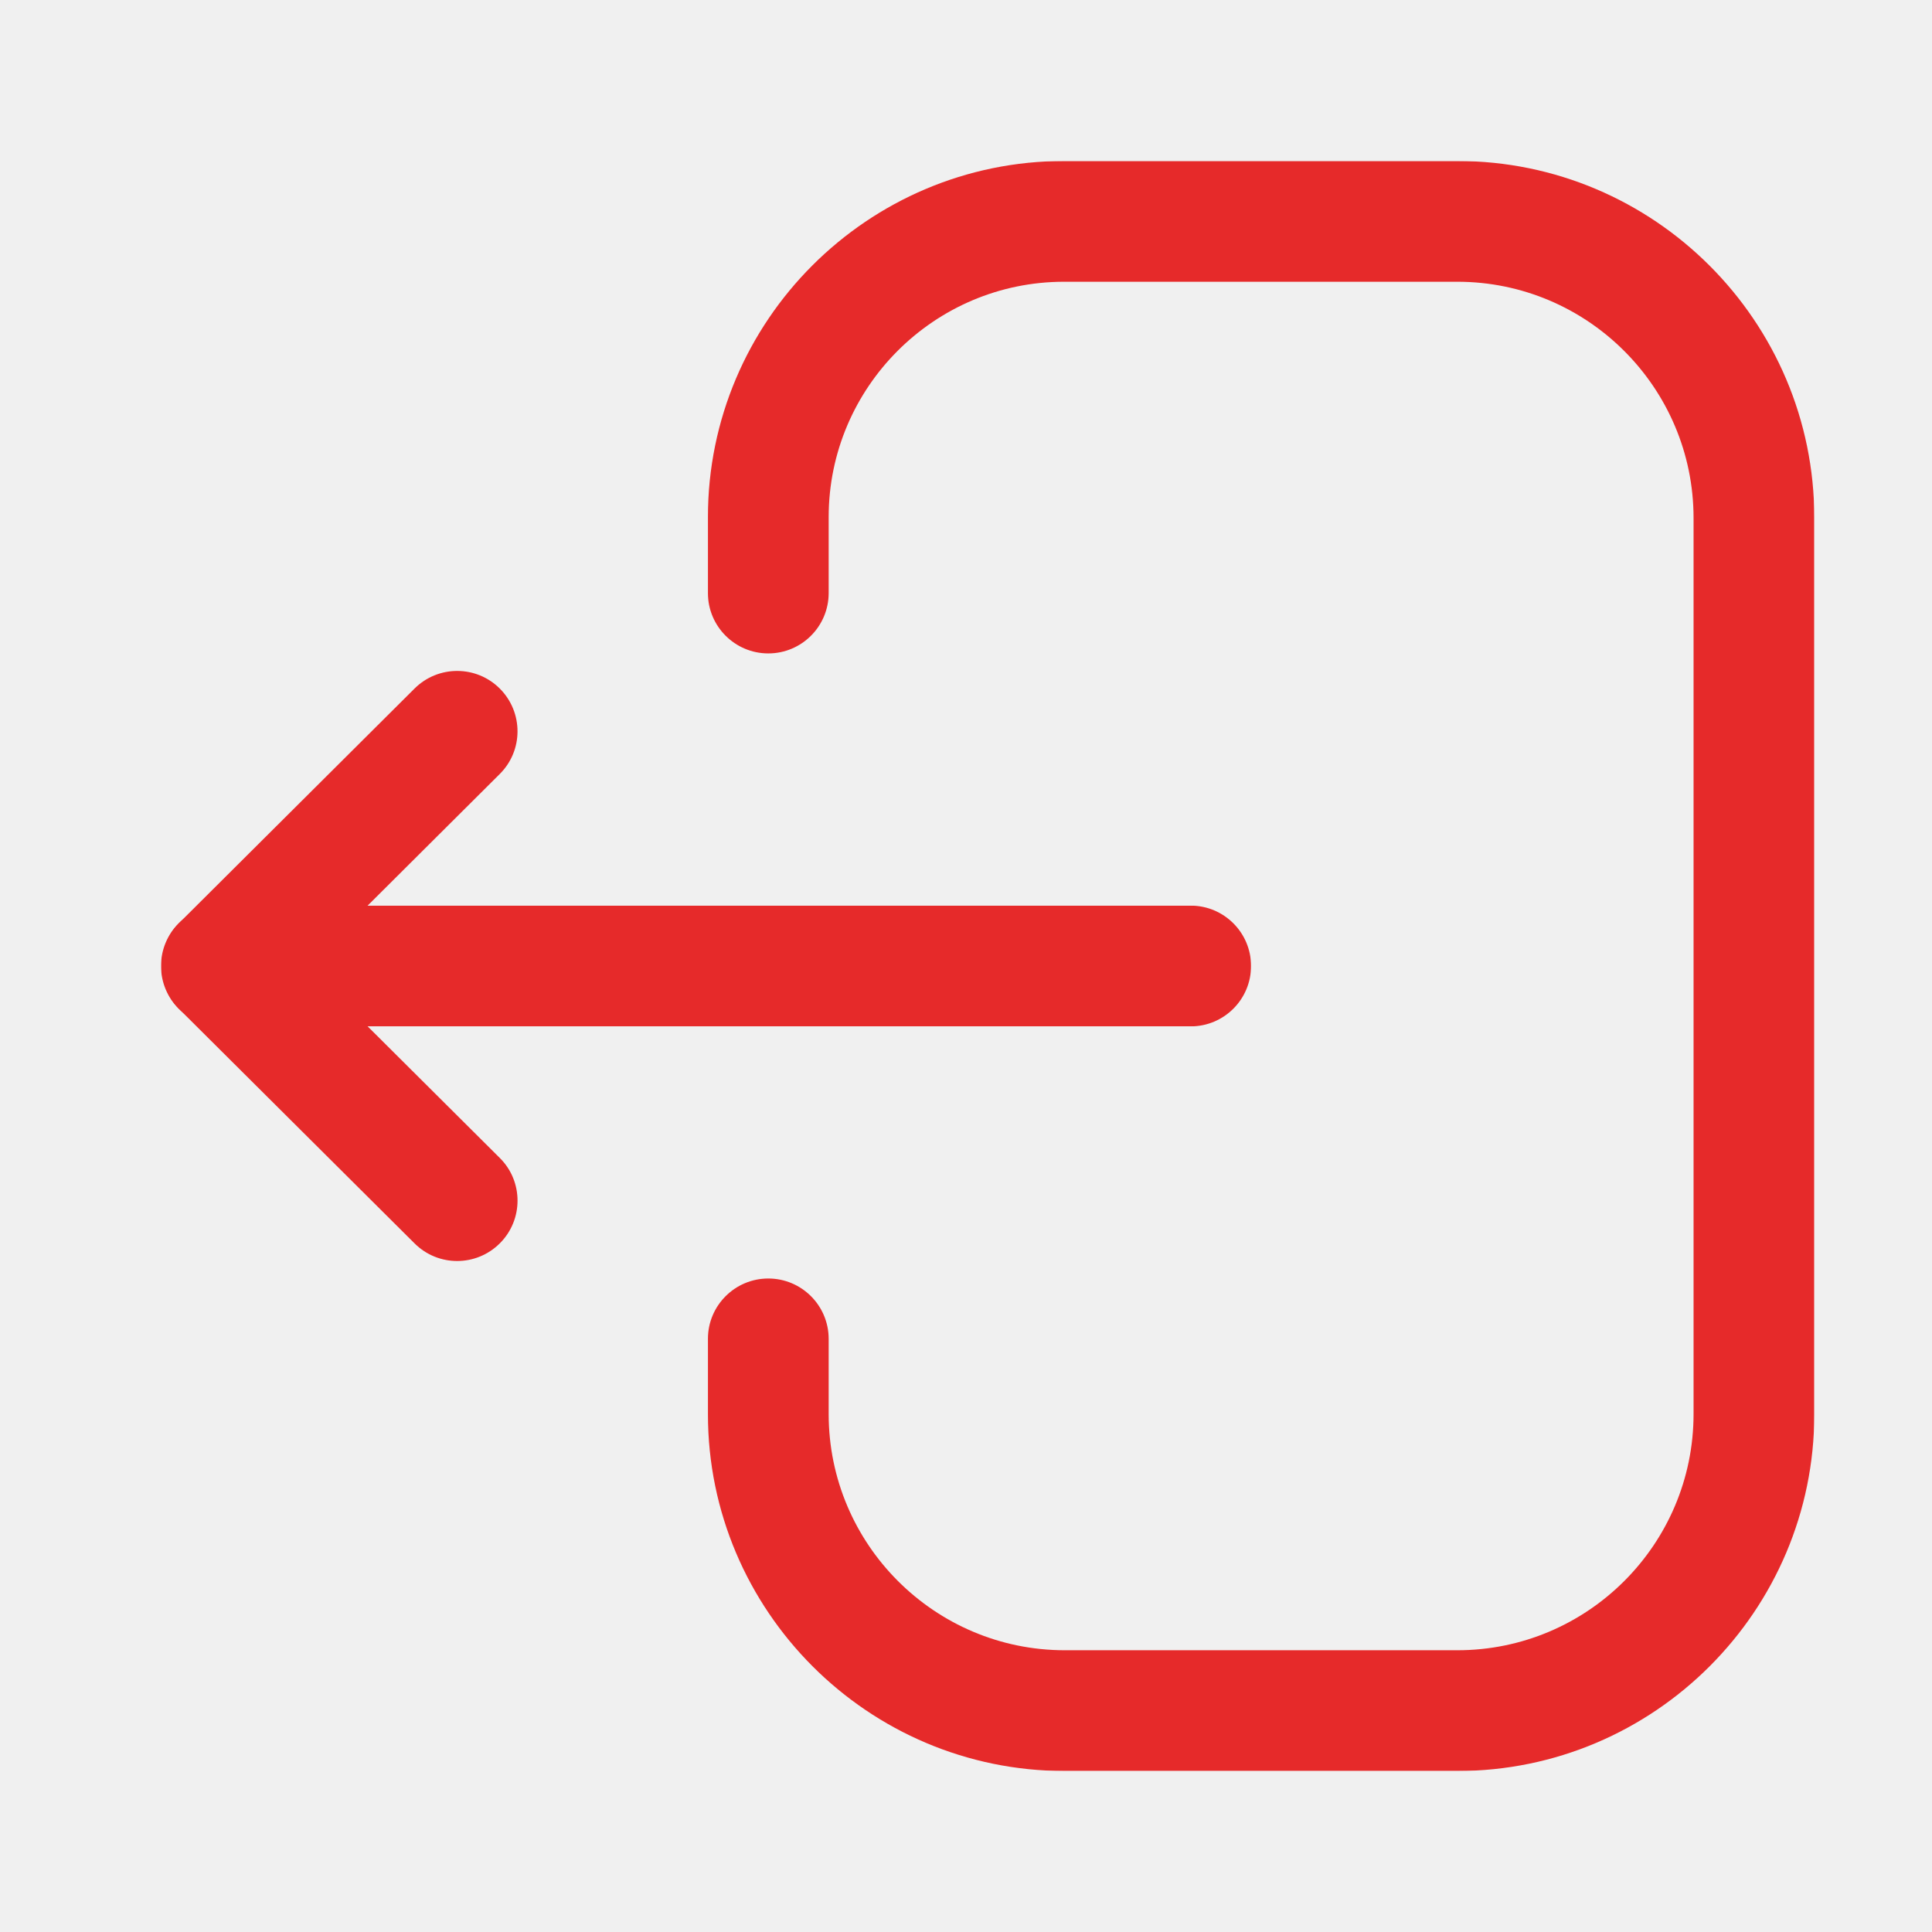
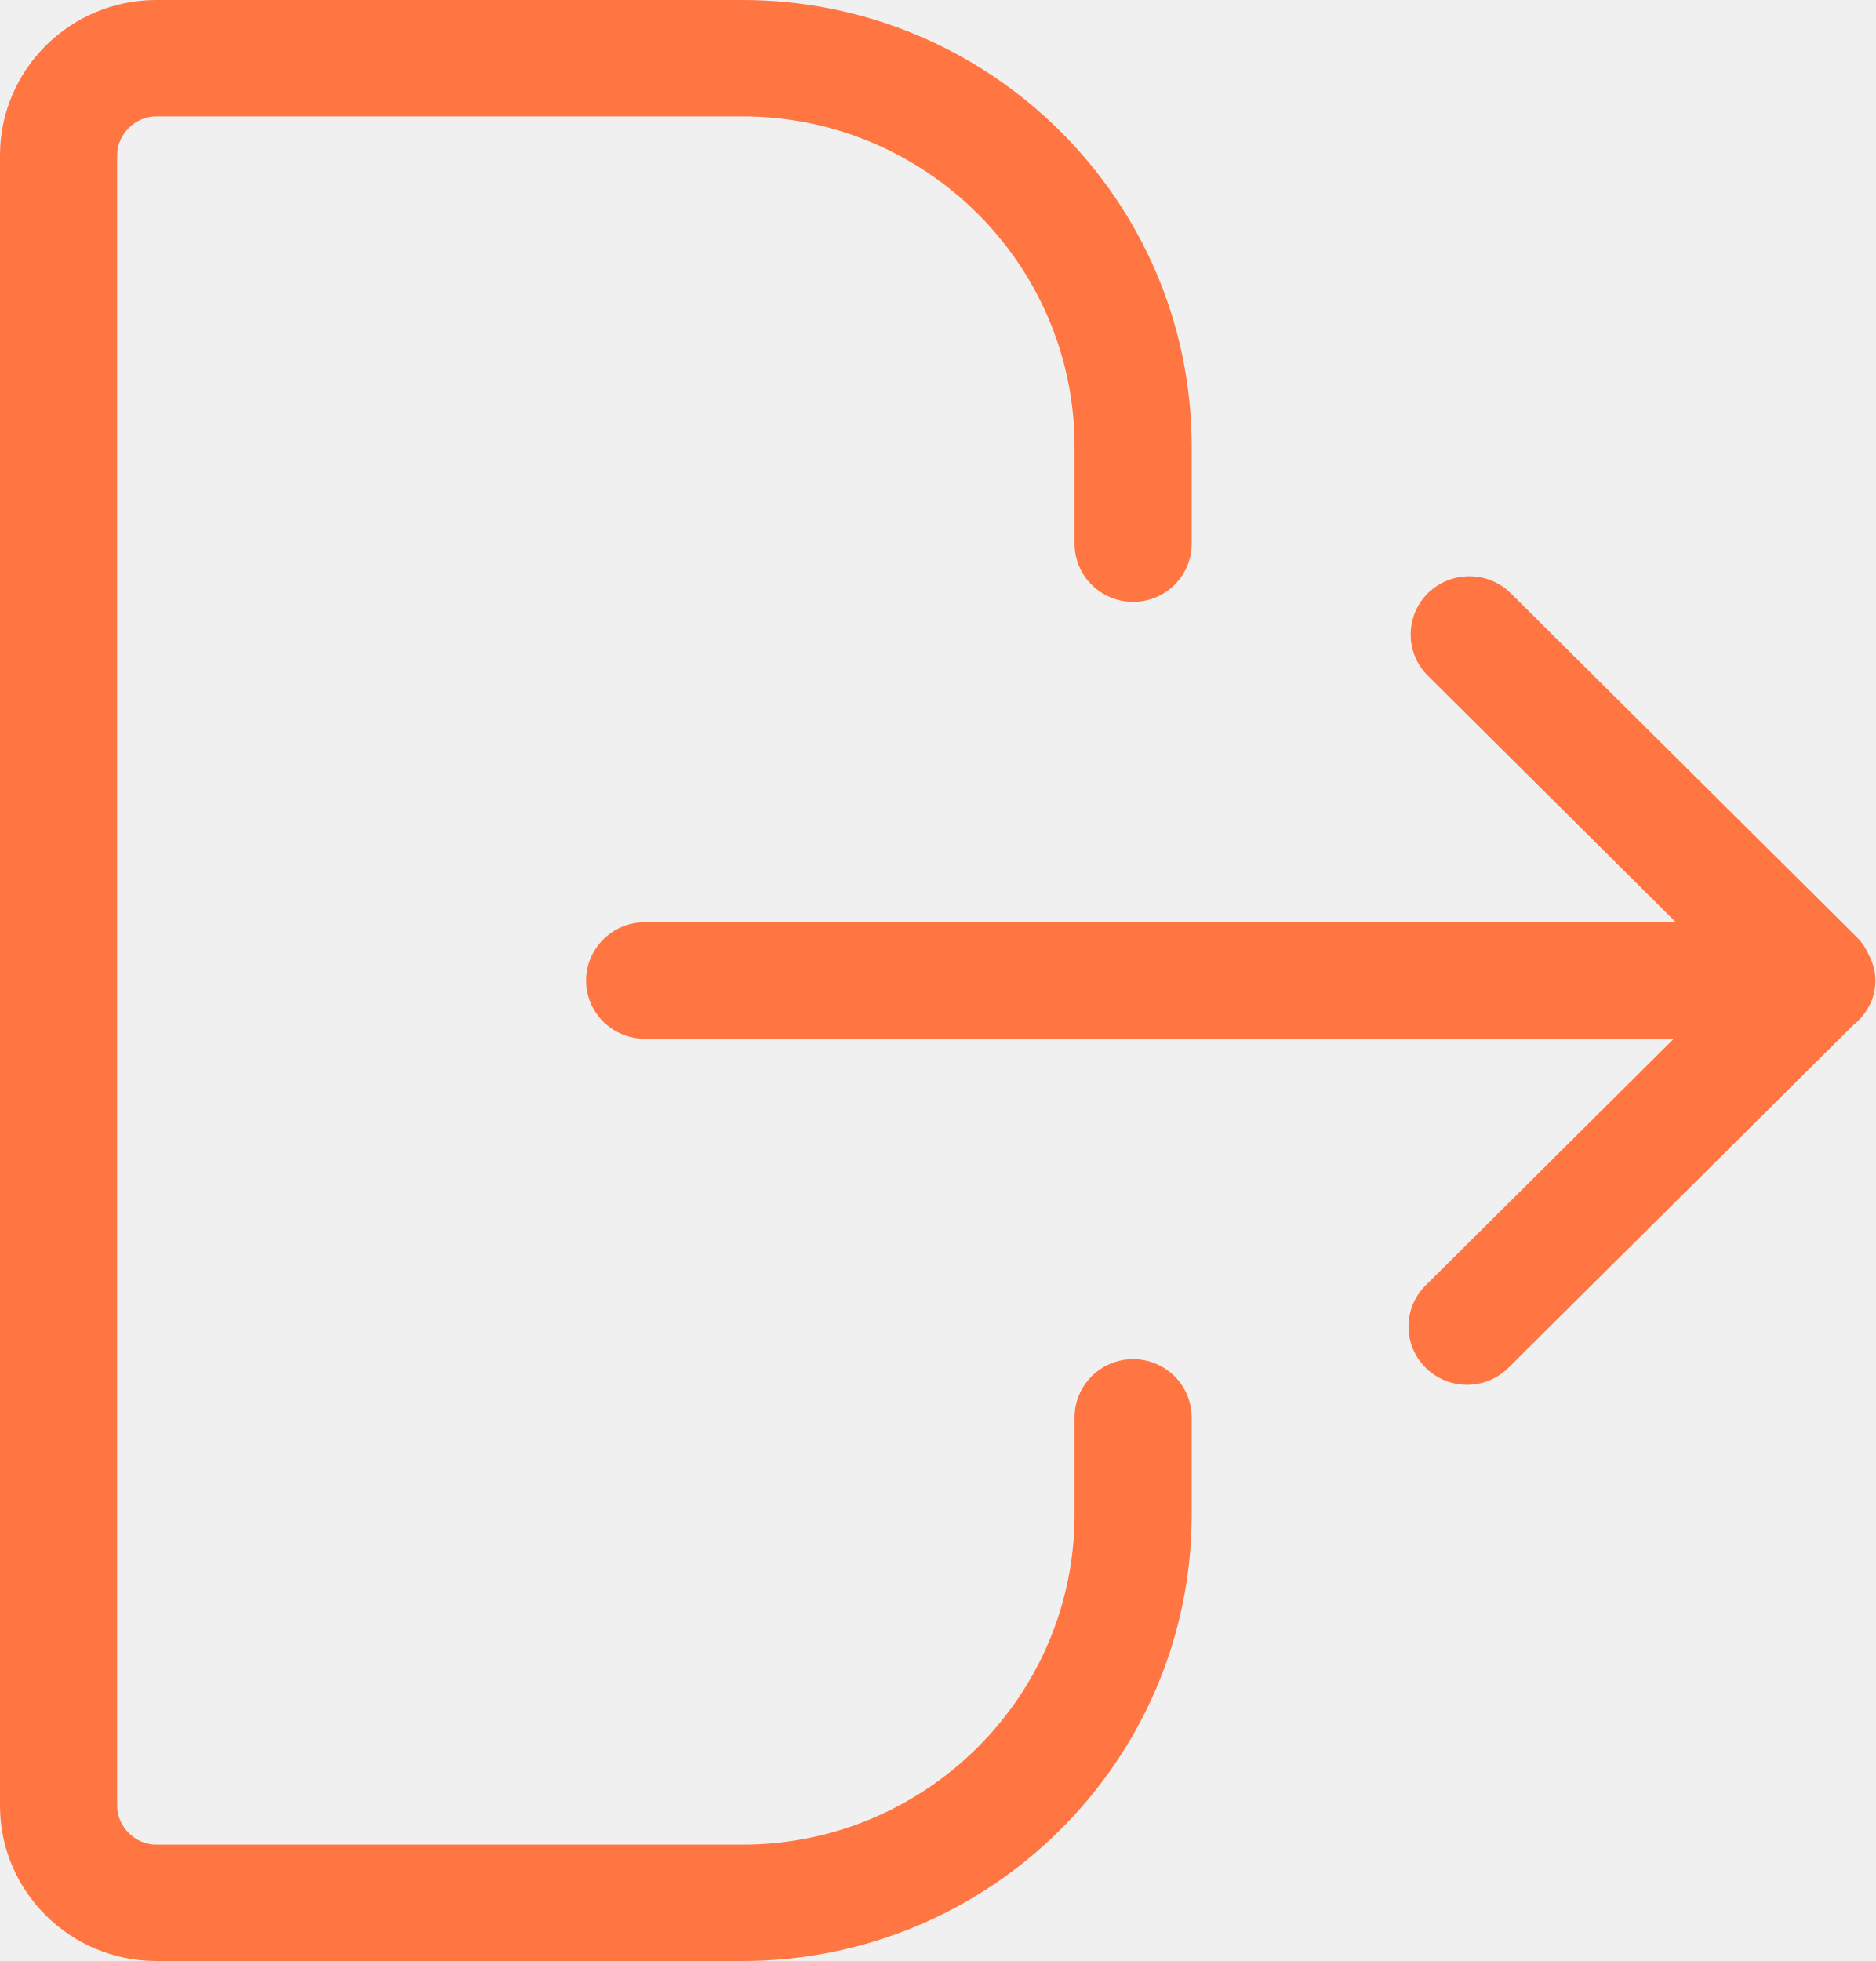
- <svg xmlns="http://www.w3.org/2000/svg" width="24" height="24" viewBox="0 0 24 24" fill="none">
-   <mask id="mask0_270_657" style="mask-type:alpha" maskUnits="userSpaceOnUse" x="8" y="2" width="15" height="20">
-     <path fill-rule="evenodd" clip-rule="evenodd" d="M8.794 22L8.794 2L22.538 2L22.538 22L8.794 22Z" fill="white" />
-   </mask>
-   <g mask="url(#mask0_270_657)">
-     <path fill-rule="evenodd" clip-rule="evenodd" d="M22.538 6.435L22.538 17.565C22.538 20.01 20.549 22 18.103 22L13.228 22C10.783 22 8.794 20.01 8.794 17.565L8.794 16.632C8.794 16.218 9.13 15.882 9.544 15.882C9.958 15.882 10.294 16.218 10.294 16.632L10.294 17.565C10.294 19.184 11.61 20.5 13.228 20.5L18.103 20.5C19.722 20.5 21.038 19.184 21.038 17.565L21.038 6.435C21.038 4.817 19.722 3.5 18.103 3.5L13.219 3.5C11.606 3.5 10.294 4.812 10.294 6.424L10.294 7.367C10.294 7.781 9.958 8.117 9.544 8.117C9.13 8.117 8.794 7.781 8.794 7.367L8.794 6.424C8.794 3.985 10.779 2 13.219 2L18.103 2C20.549 2 22.538 3.99 22.538 6.435" fill="#E62A2A" />
-   </g>
-   <mask id="mask1_270_657" style="mask-type:alpha" maskUnits="userSpaceOnUse" x="2" y="11" width="14" height="2">
-     <path fill-rule="evenodd" clip-rule="evenodd" d="M2 12.75L2 11.25L15.541 11.25L15.541 12.75L2 12.75Z" fill="white" />
-   </mask>
-   <g mask="url(#mask1_270_657)">
-     <path fill-rule="evenodd" clip-rule="evenodd" d="M15.541 12C15.541 12.414 15.205 12.75 14.791 12.75L2.75 12.75C2.336 12.75 2 12.414 2 12C2 11.586 2.336 11.25 2.75 11.25L14.791 11.25C15.205 11.25 15.541 11.586 15.541 12" fill="#E62A2A" />
-   </g>
-   <path fill-rule="evenodd" clip-rule="evenodd" d="M6.429 14.915C6.429 15.106 6.356 15.298 6.21 15.444C5.918 15.737 5.444 15.739 5.15 15.446L2.222 12.531C1.939 12.25 1.939 11.75 2.222 11.469L5.15 8.553C5.444 8.261 5.918 8.262 6.21 8.555C6.502 8.849 6.502 9.323 6.208 9.615L3.814 12L6.208 14.384C6.356 14.53 6.429 14.723 6.429 14.915" fill="#E62A2A" />
+ <svg xmlns="http://www.w3.org/2000/svg" width="22" height="23" viewBox="0 0 22 23" fill="none">
+   <path fill-rule="evenodd" clip-rule="evenodd" d="M21.92 11.195C21.888 11.127 21.85 11.062 21.794 11.005L17.722 6.958C17.454 6.692 17.019 6.693 16.75 6.957C16.481 7.225 16.481 7.658 16.748 7.924L19.659 10.817H7.563C7.184 10.817 6.875 11.124 6.875 11.501C6.875 11.877 7.184 12.183 7.563 12.183H19.635L16.724 15.076C16.455 15.342 16.455 15.775 16.724 16.042C16.858 16.175 17.034 16.242 17.21 16.242C17.386 16.242 17.561 16.175 17.695 16.042L21.74 12.023C21.896 11.897 22 11.713 22 11.501C22 11.389 21.968 11.289 21.92 11.195ZM13.979 16.625V17.763C13.979 20.651 11.615 23 8.709 23H1.833C0.823 23 0 22.182 0 21.179V1.822C0 0.818 0.823 0 1.833 0H8.709C11.615 0 13.979 2.349 13.979 5.238V6.377C13.979 6.753 13.672 7.059 13.292 7.059C12.913 7.059 12.605 6.753 12.605 6.377V5.238C12.605 3.103 10.857 1.365 8.709 1.365H1.833C1.585 1.365 1.374 1.575 1.374 1.822V21.179C1.374 21.425 1.585 21.635 1.833 21.635H8.709C10.857 21.635 12.605 19.898 12.605 17.763V16.625C12.605 16.248 12.913 15.941 13.292 15.941C13.672 15.941 13.979 16.248 13.979 16.625Z" fill="#FF7643" />
</svg>
